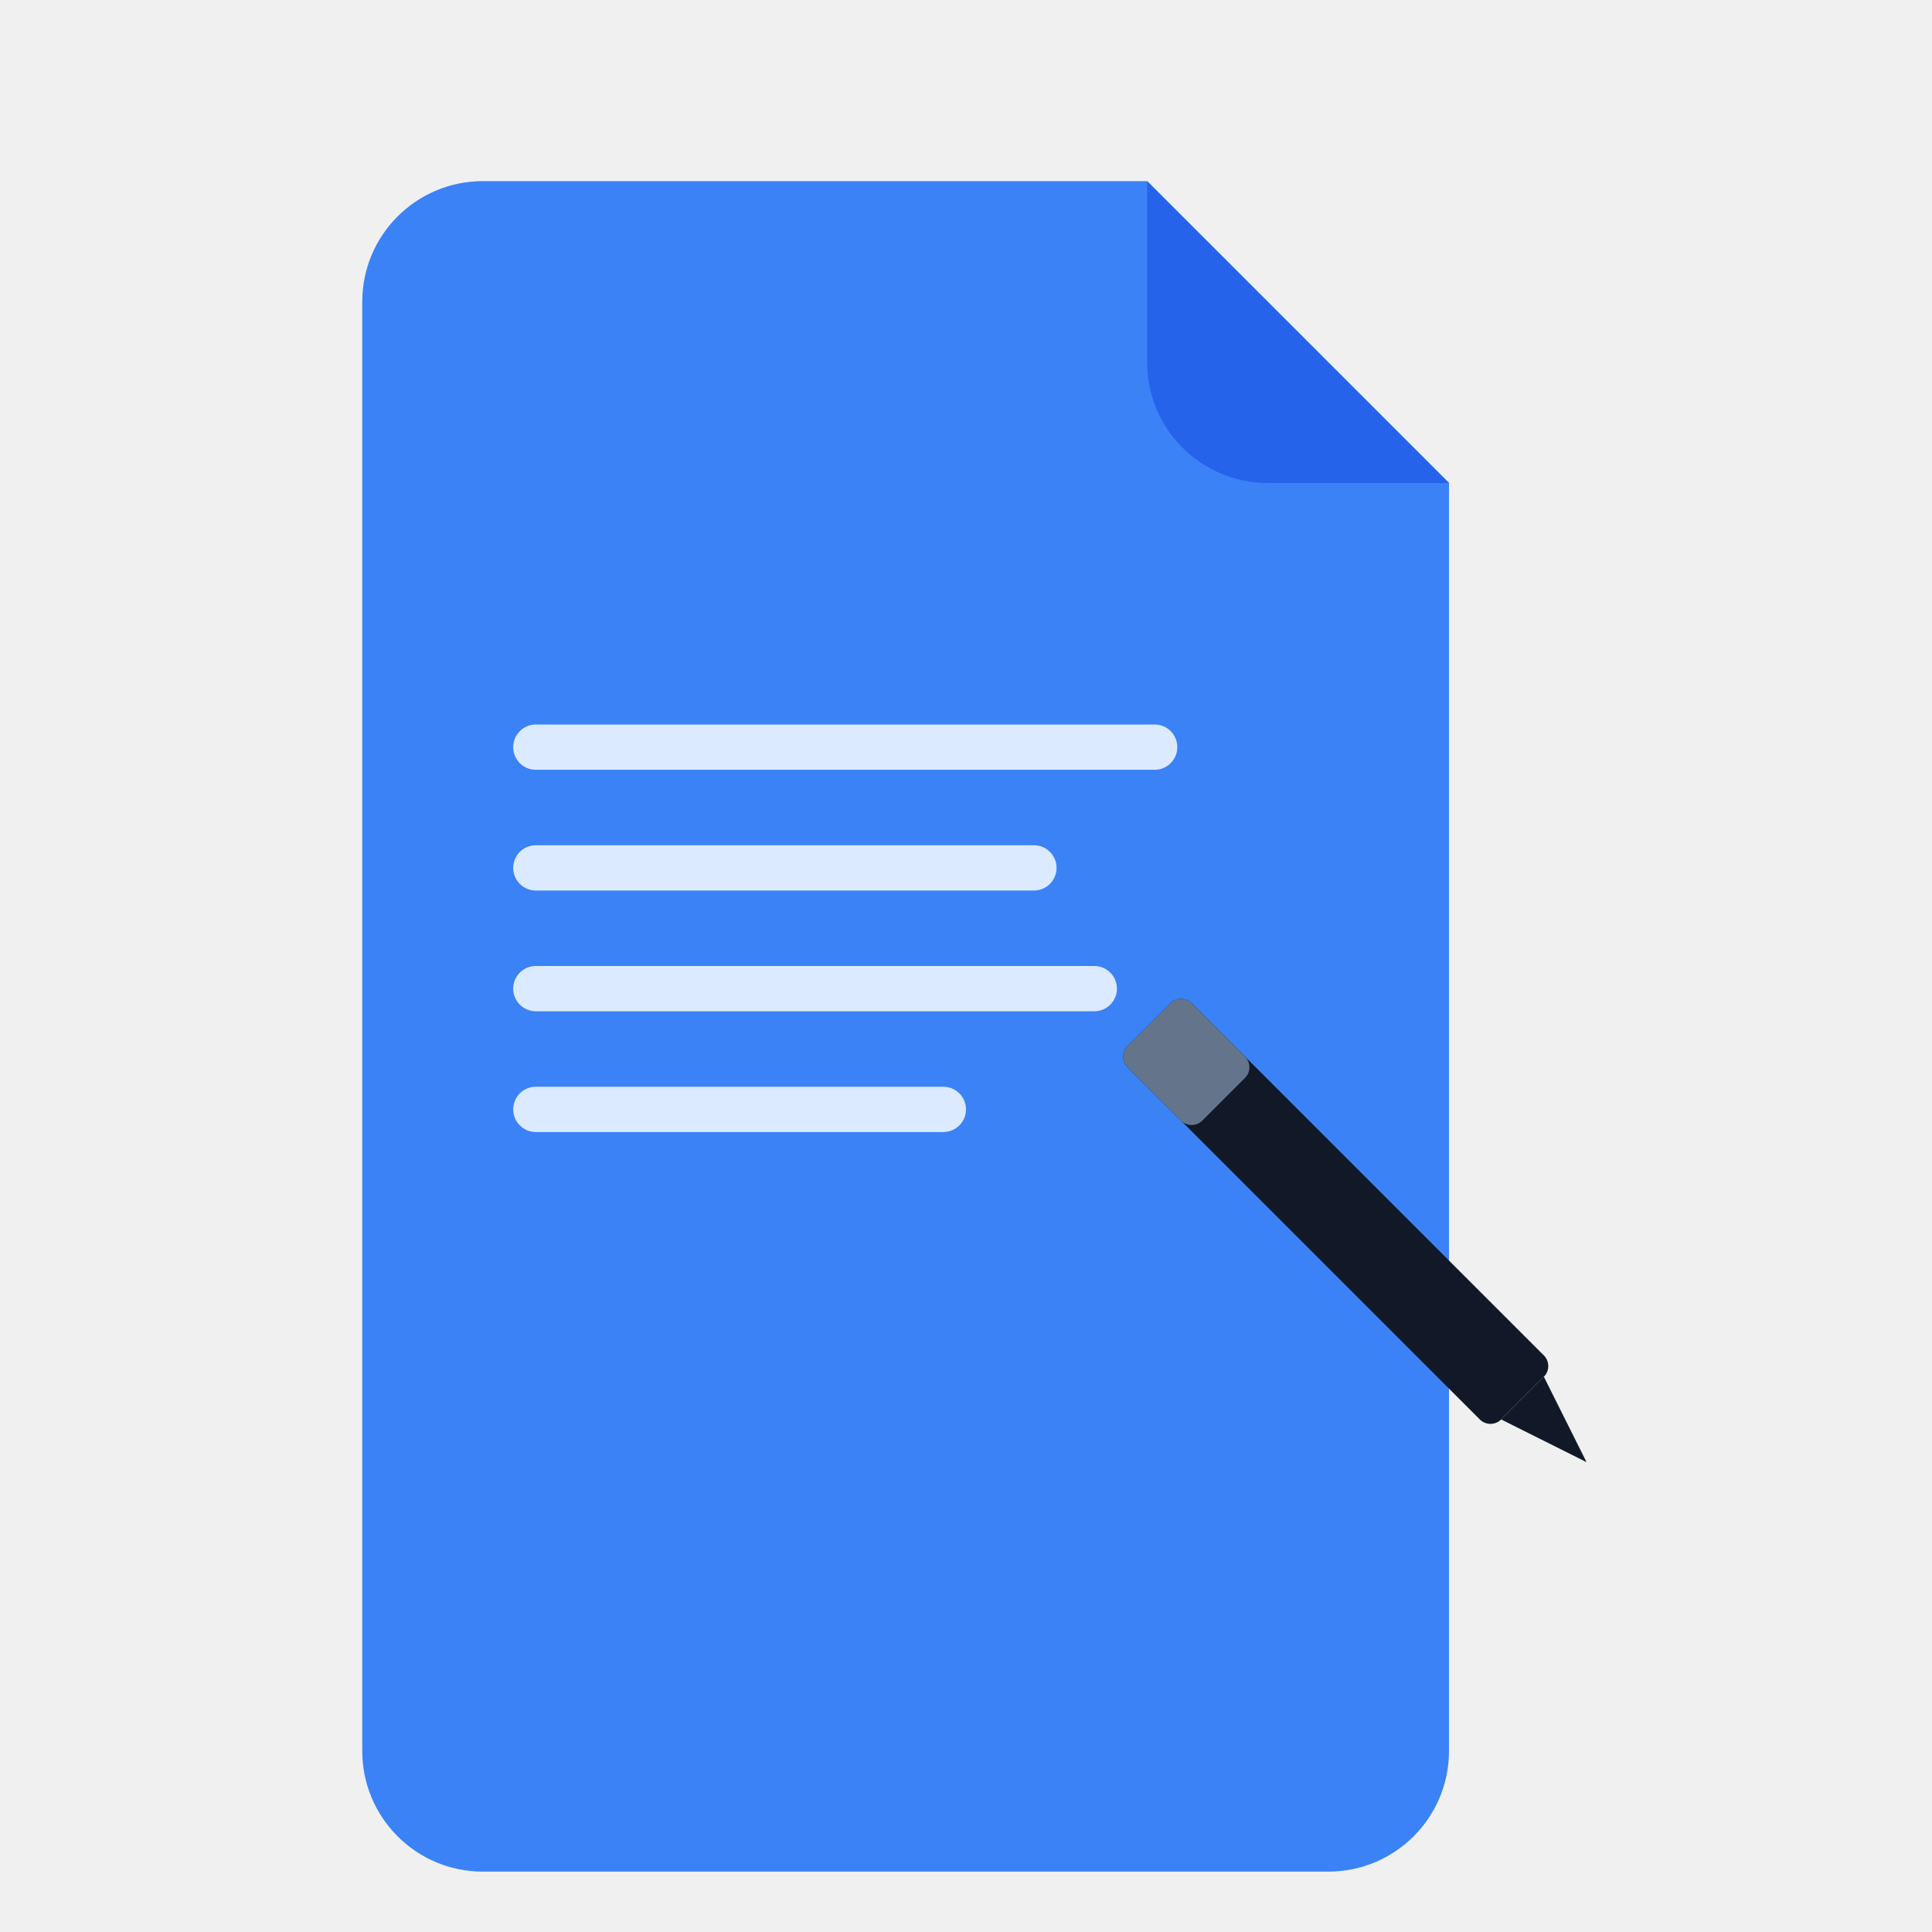
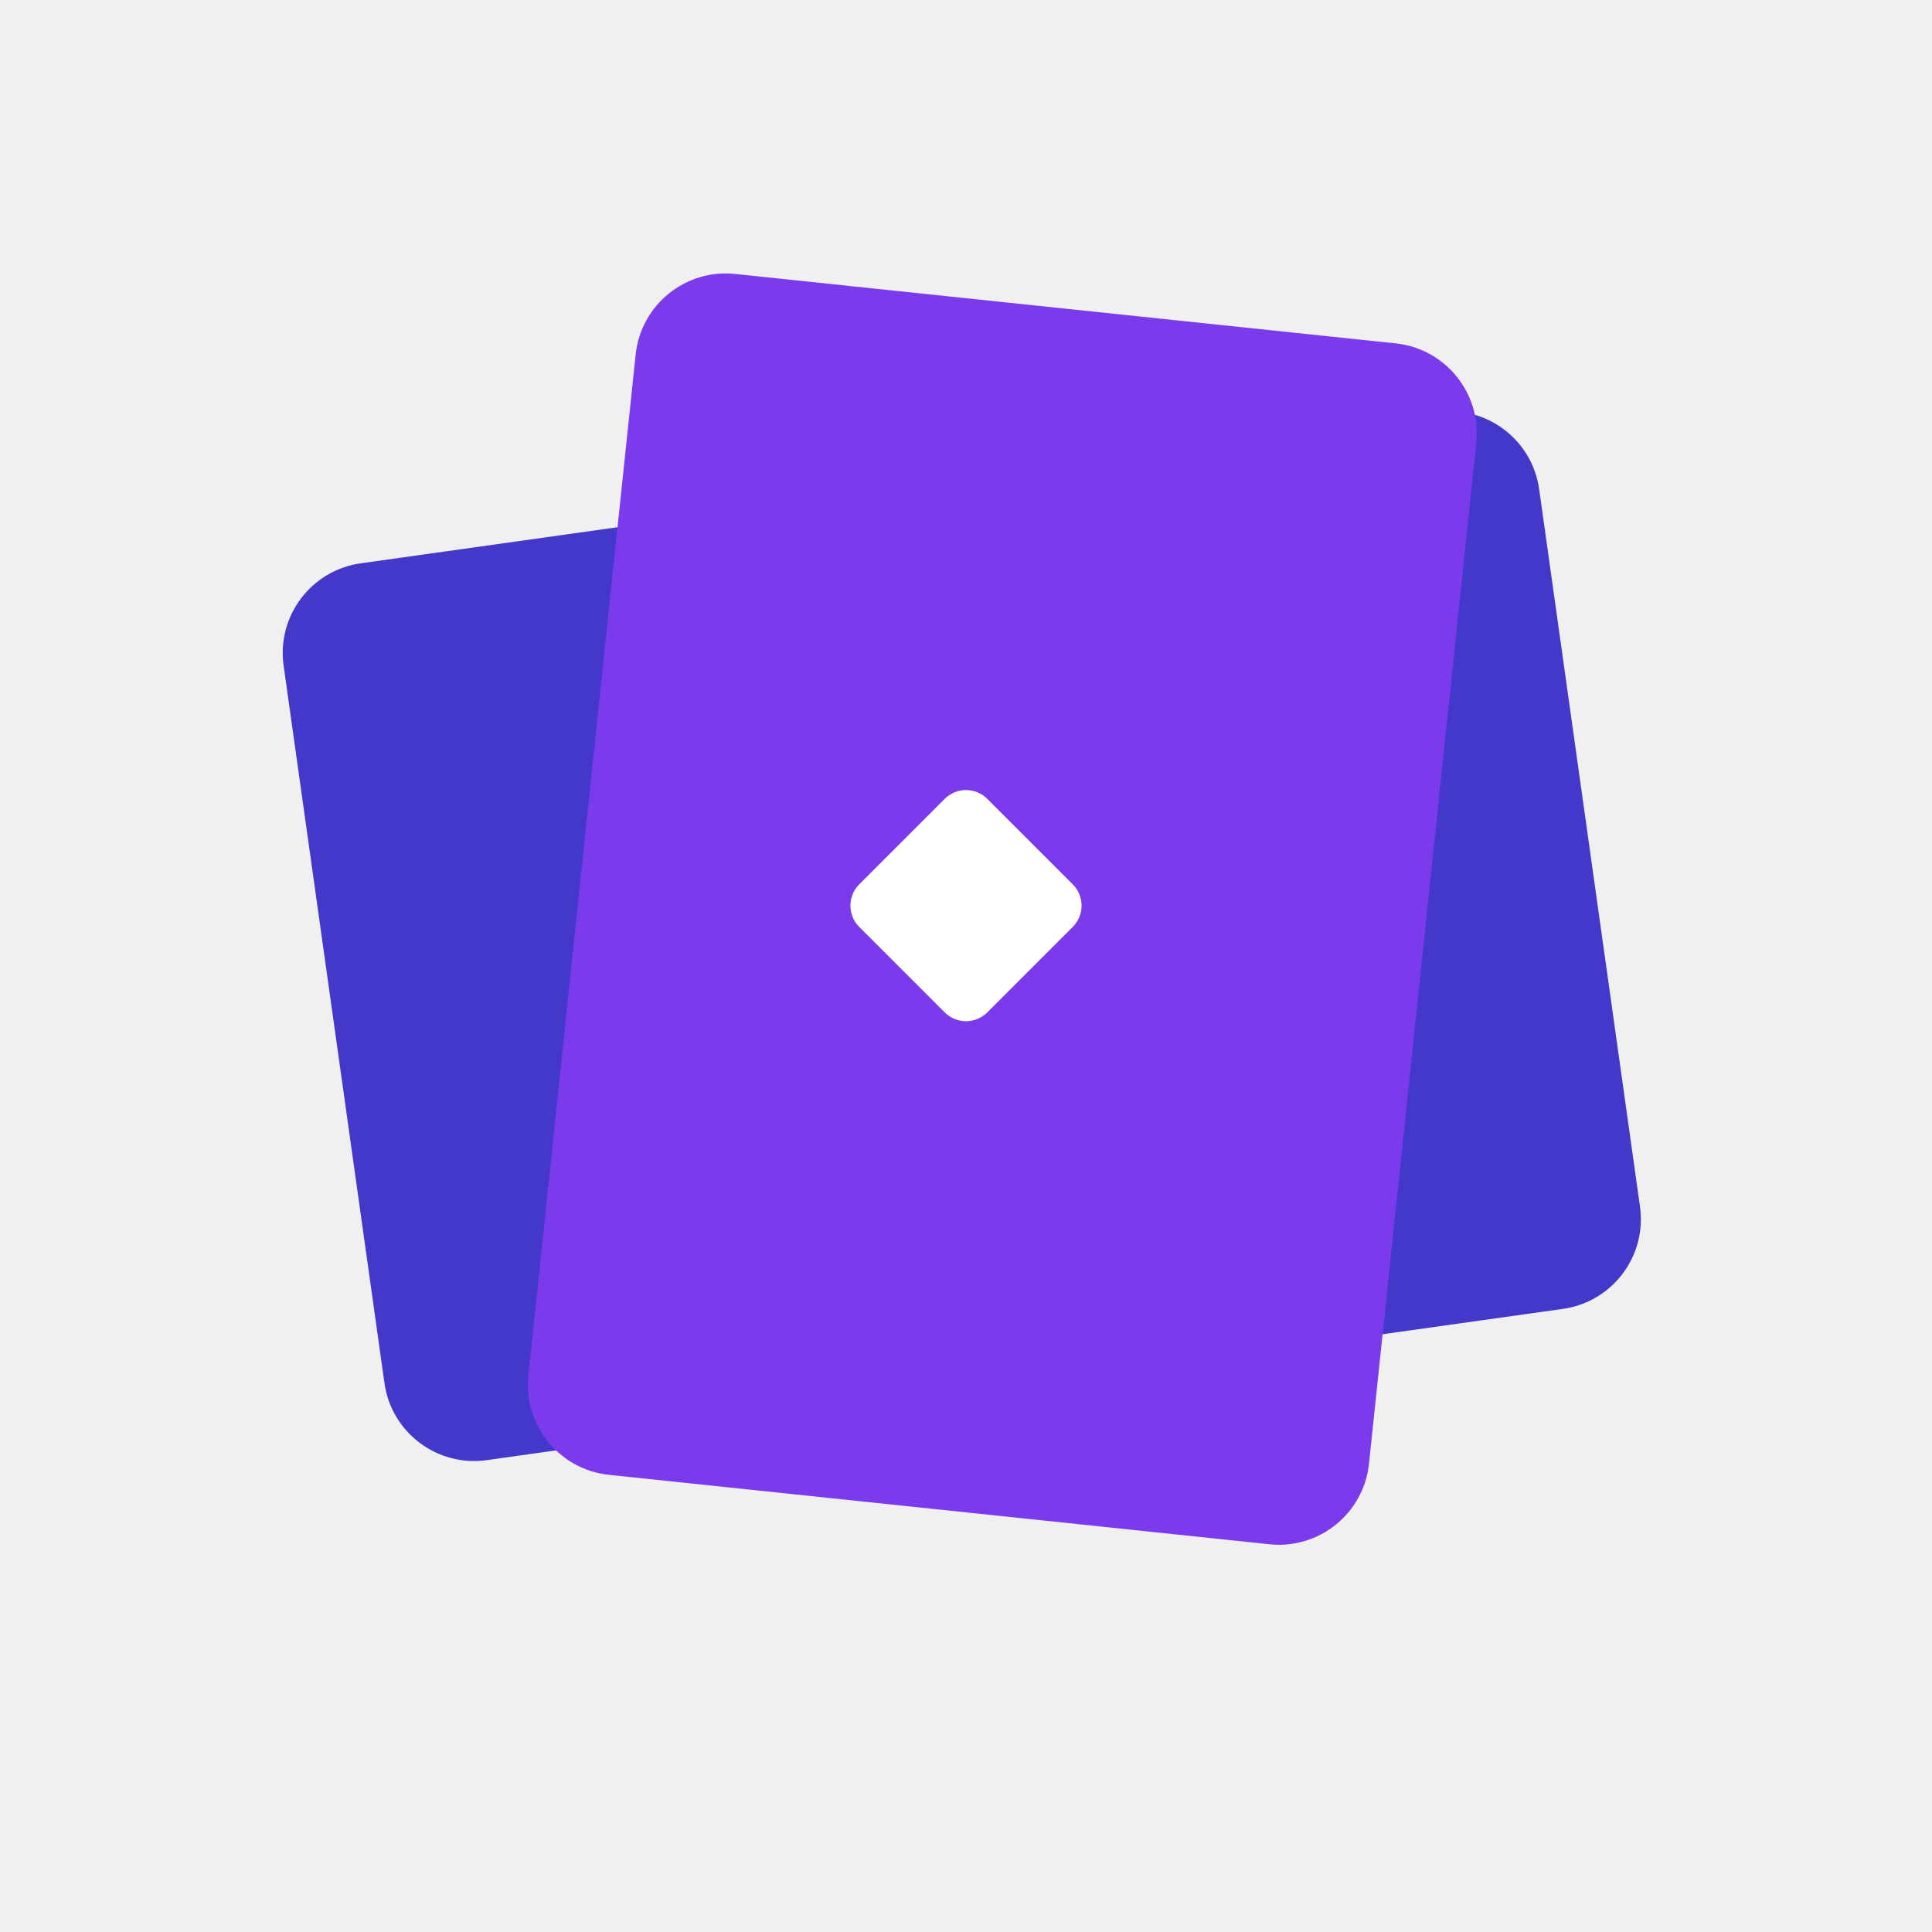
- <svg xmlns="http://www.w3.org/2000/svg" viewBox="0 0 512 512" fill="none">
-   <path d="M128 48h176l80 80v336c0 17.7-14.3 32-32 32H128c-17.7 0-32-14.3-32-32V80c0-17.7 14.3-32 32-32z" fill="#3B82F6" />
-   <path d="M304 48v48c0 17.7 14.3 32 32 32h48L304 48z" fill="#2563EB" />
-   <rect x="136" y="192" width="176" height="12" rx="6" fill="#DBEAFE" />
-   <rect x="136" y="224" width="144" height="12" rx="6" fill="#DBEAFE" />
-   <rect x="136" y="256" width="160" height="12" rx="6" fill="#DBEAFE" />
-   <rect x="136" y="288" width="120" height="12" rx="6" fill="#DBEAFE" />
-   <g transform="translate(296, 280) rotate(-45)">
-     <rect x="0" y="0" width="24" height="140" rx="4" fill="#111827" />
-     <polygon points="4,140 20,140 12,164" fill="#111827" />
-     <rect x="0" y="0" width="24" height="28" rx="4" fill="#64748B" />
-   </g>
+ <svg xmlns="http://www.w3.org/2000/svg" viewBox="0 0 512 512" role="img" aria-labelledby="ok-title">
+   <rect x="88" y="128" width="336" height="240" rx="24" fill="#4338CA" transform="rotate(-8, 256, 256)" />
+   <rect x="152" y="80" width="224" height="320" rx="24" fill="#7C3AED" transform="rotate(6, 256, 256)" />
+   <rect x="232" y="216" width="48" height="48" rx="8" fill="#FFFFFF" transform="rotate(45, 256, 240)" />
</svg>
